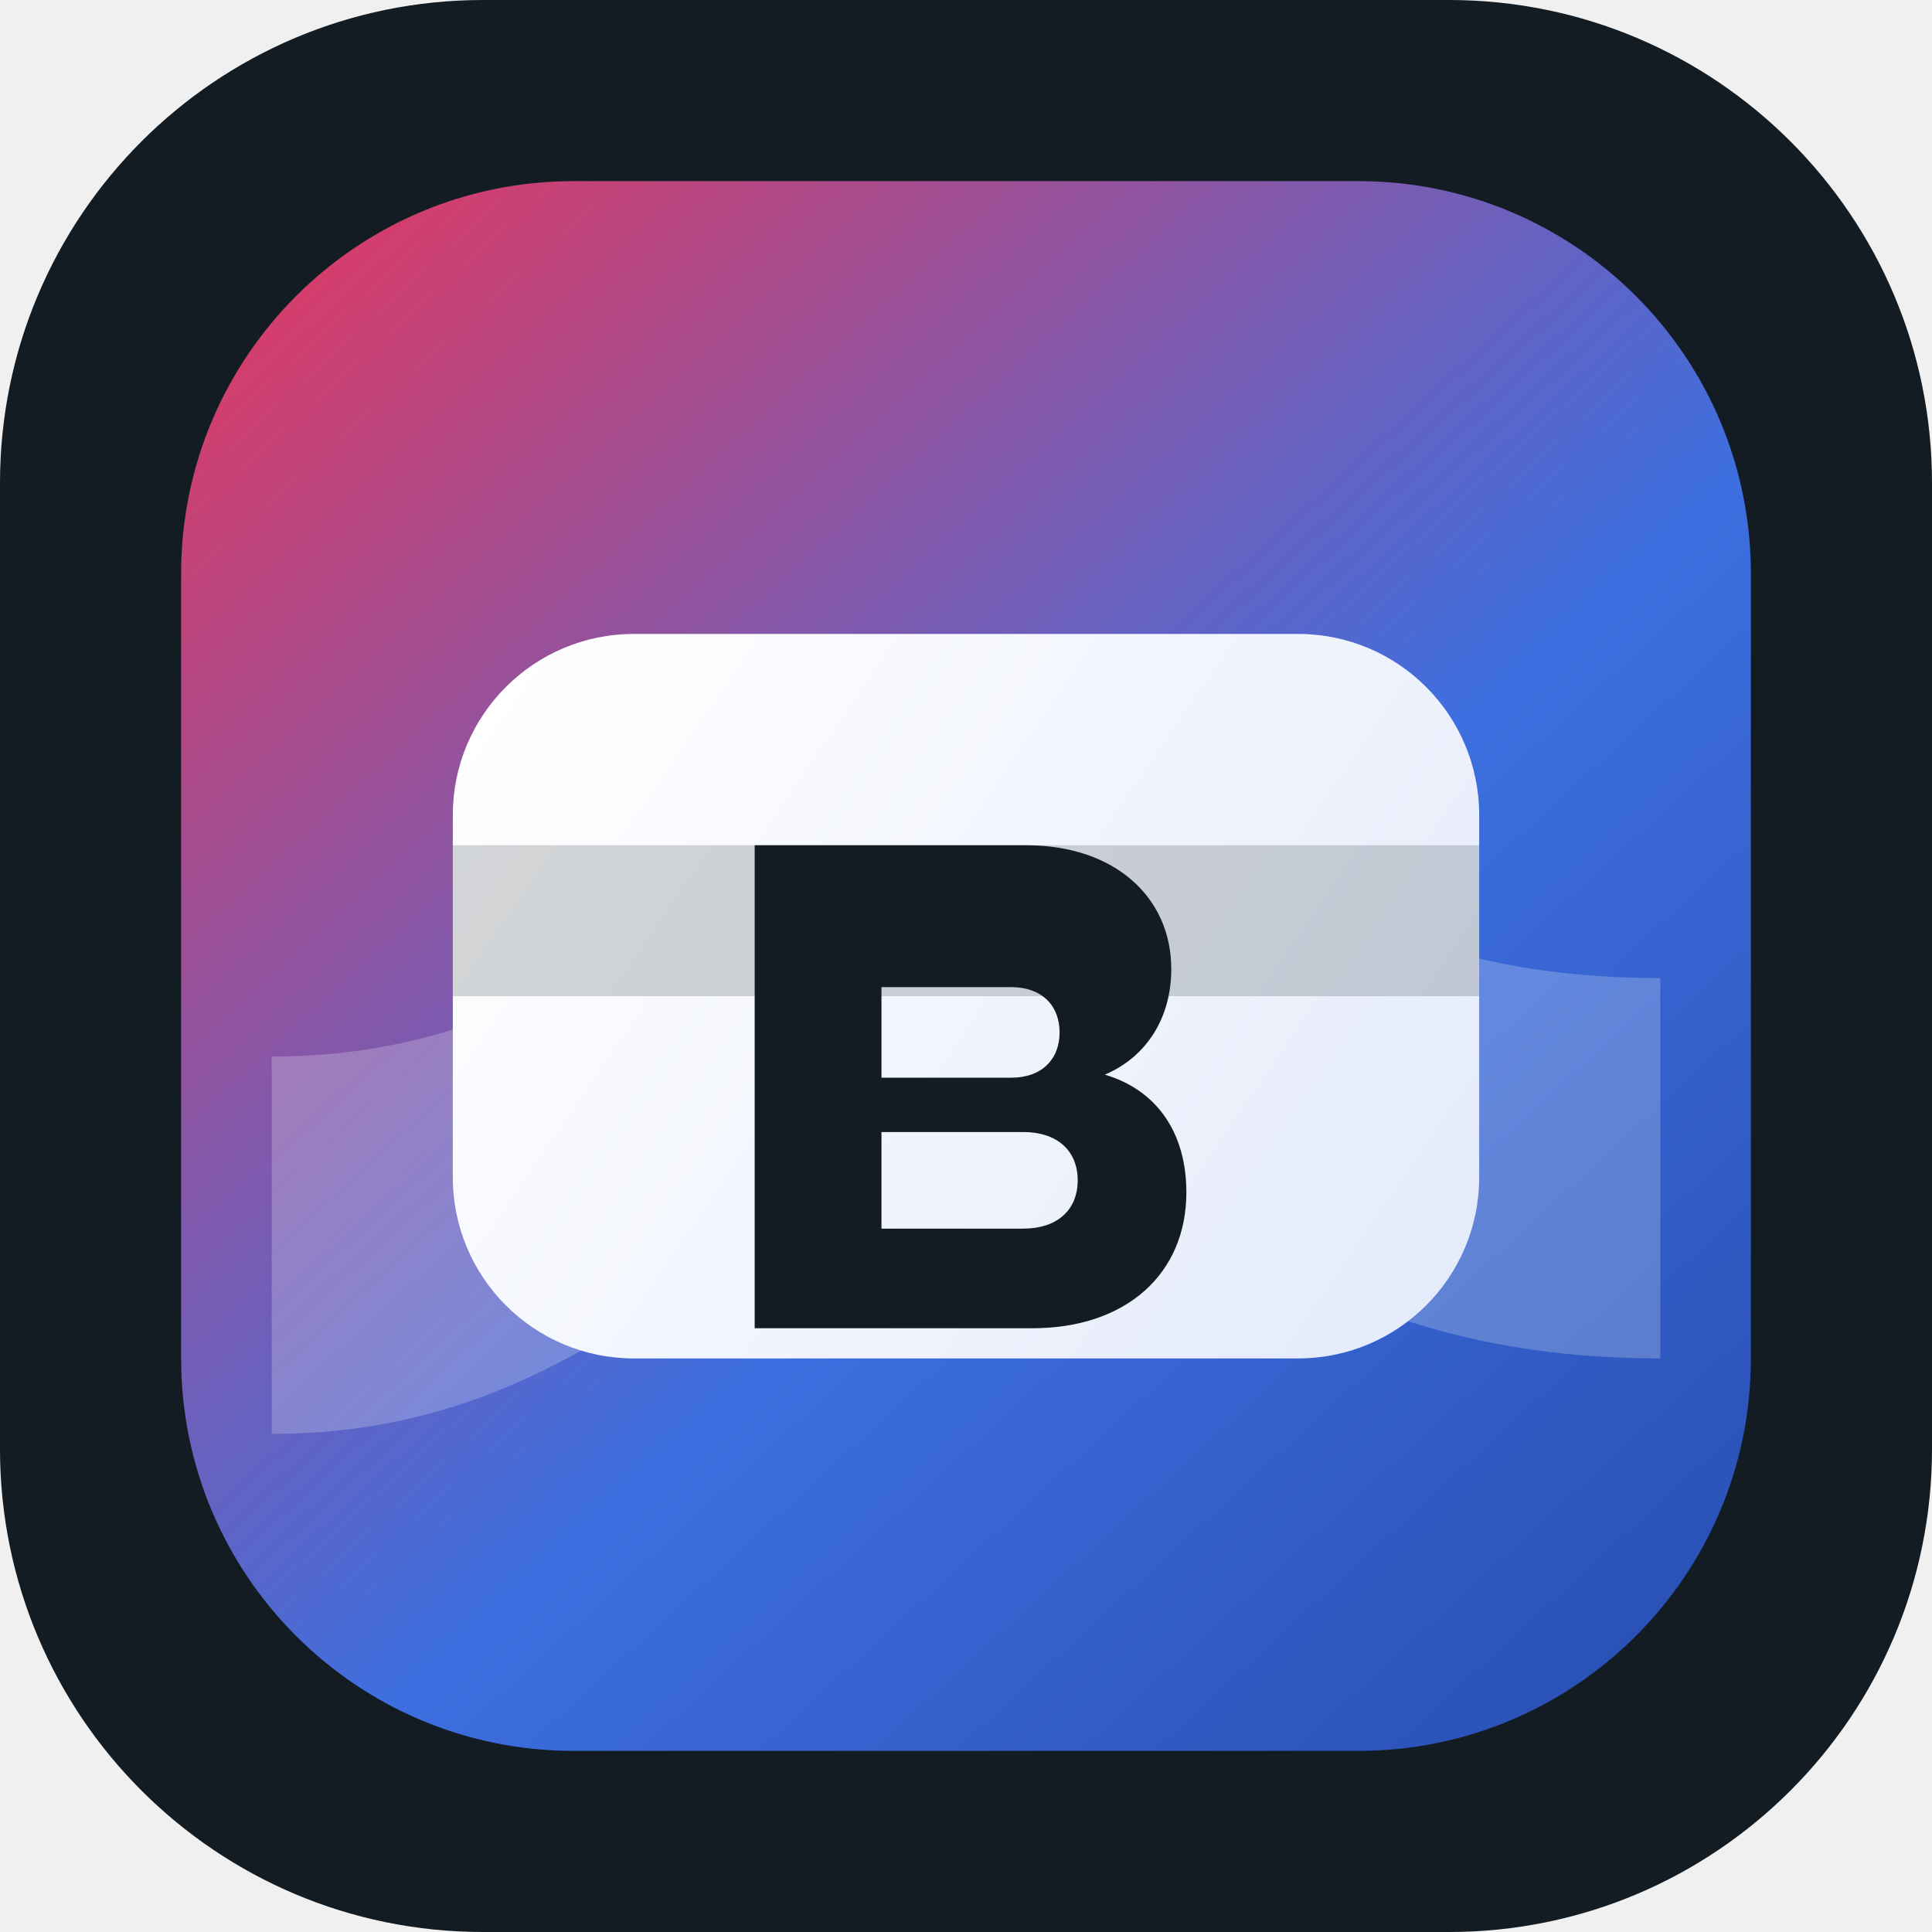
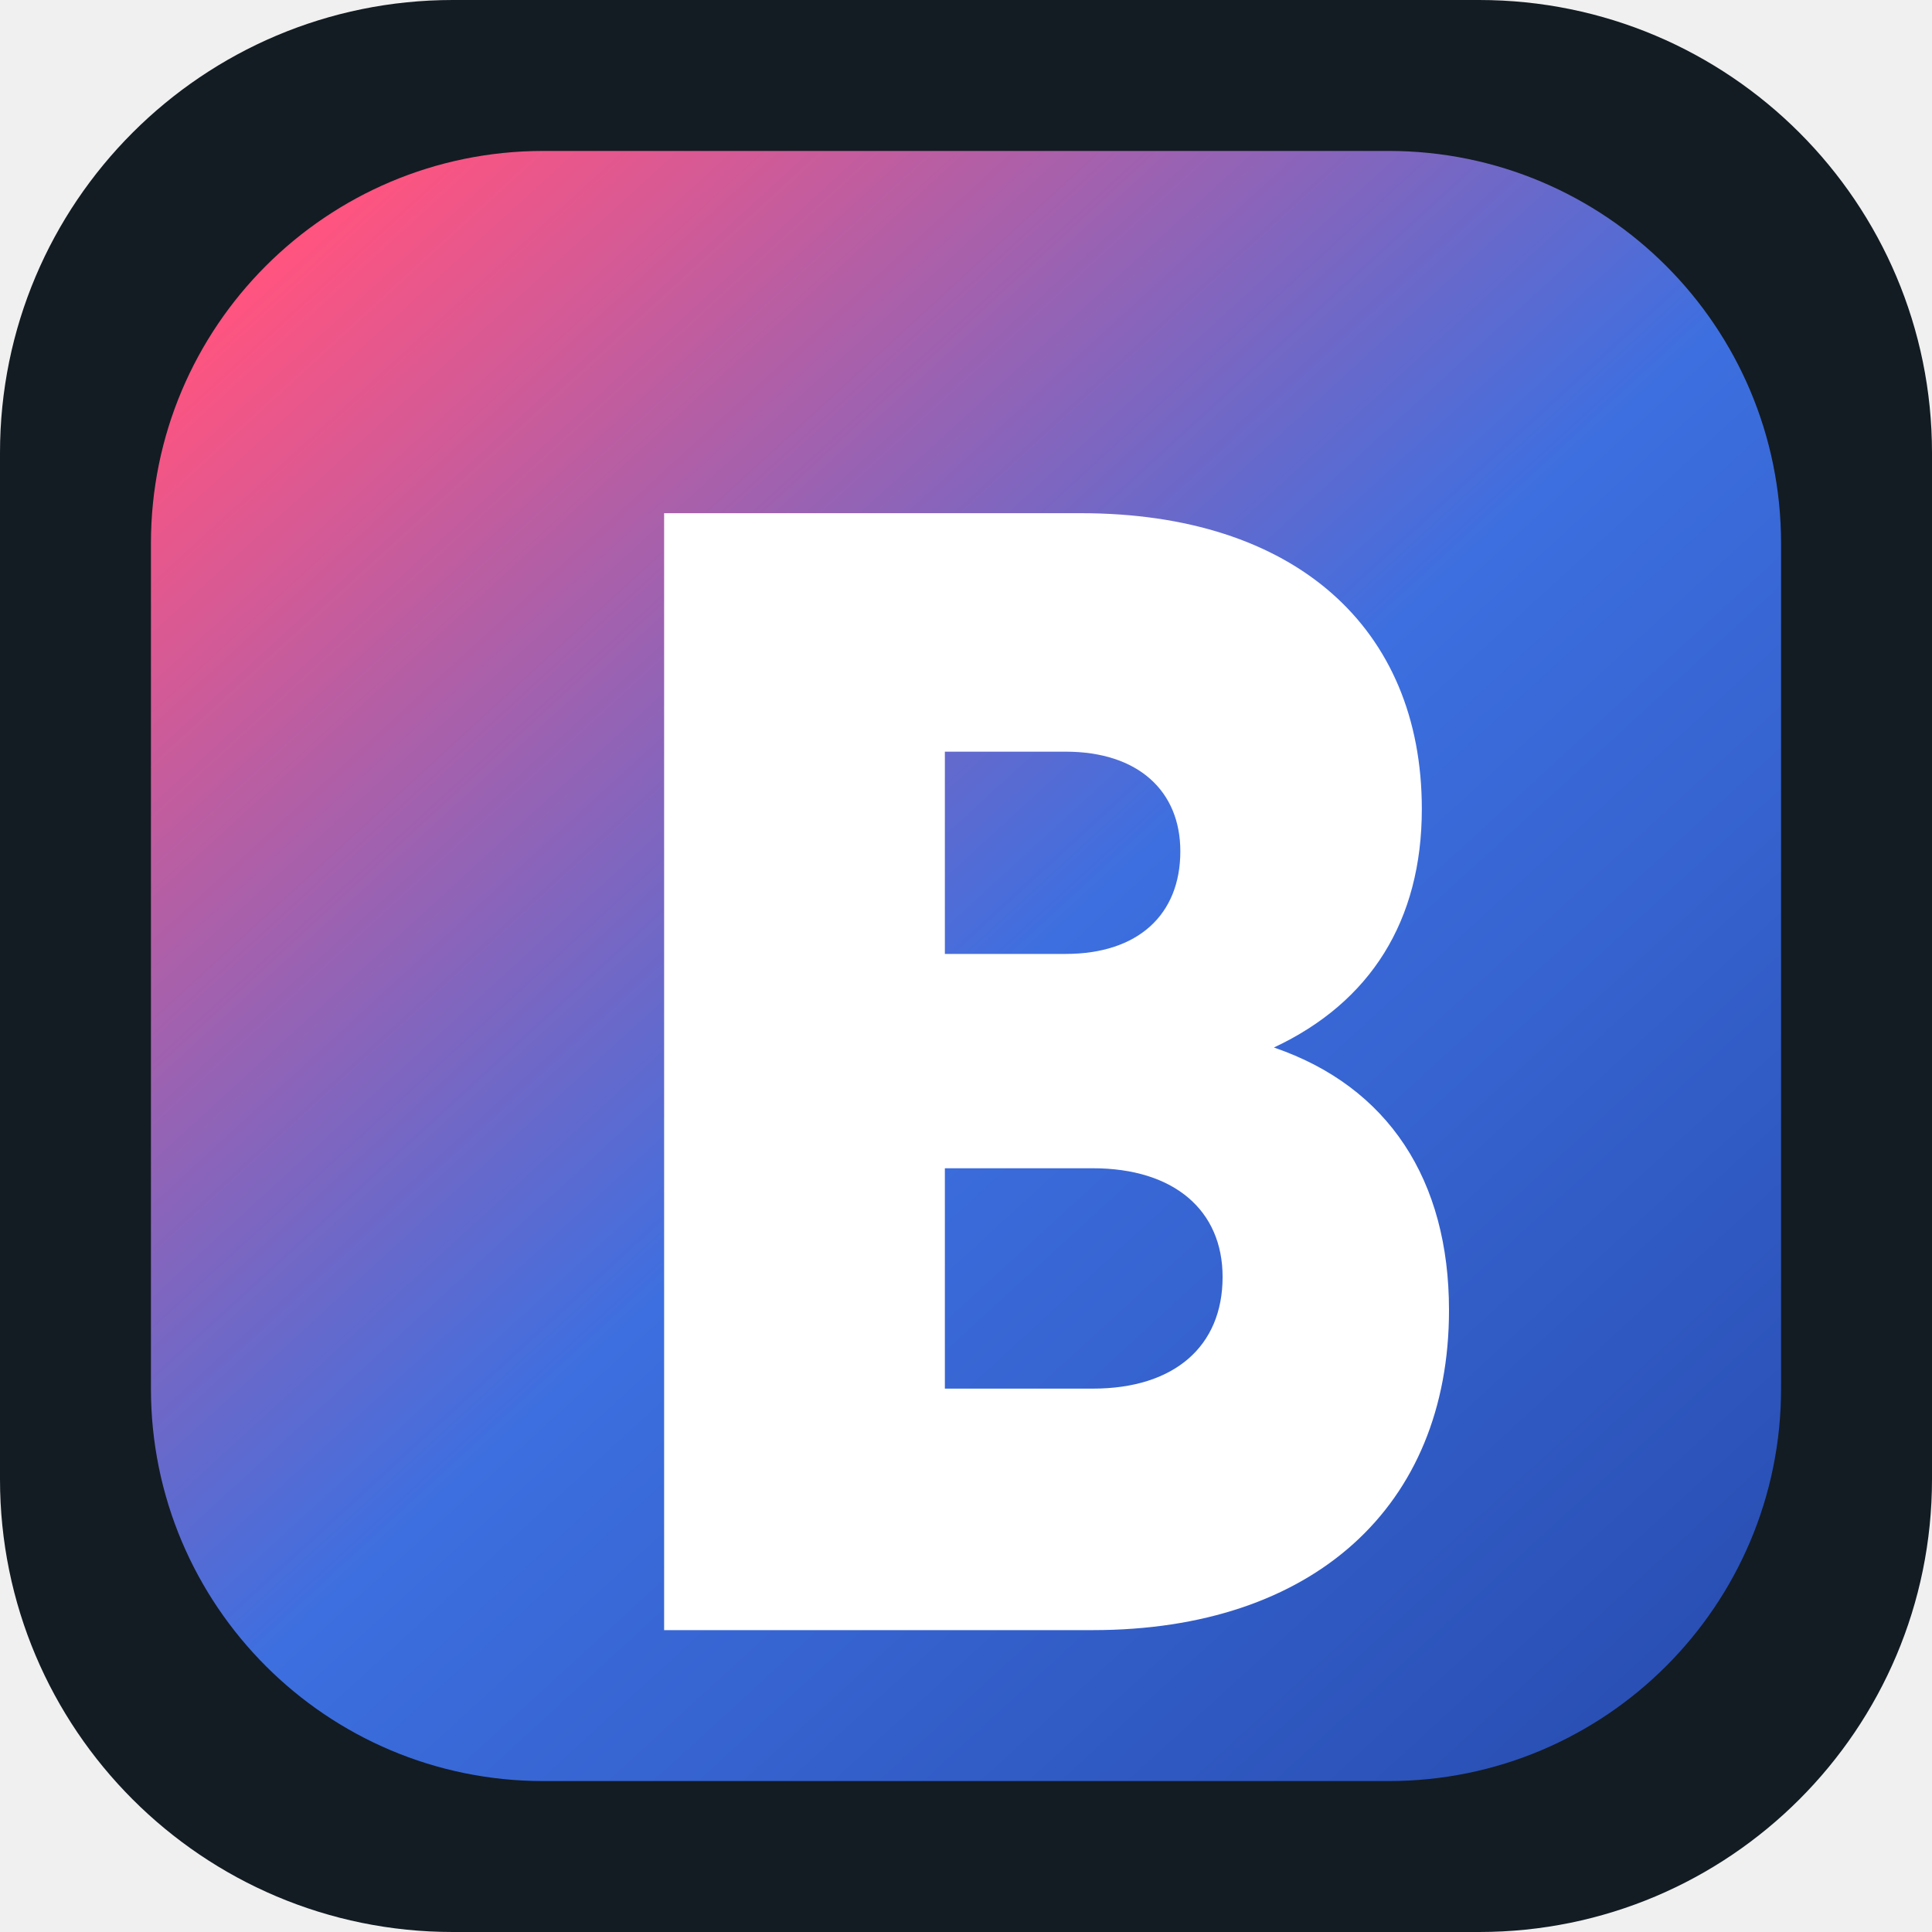
- <svg xmlns="http://www.w3.org/2000/svg" viewBox="0 0 64 64" role="img" aria-label="Buro Banking">
+ <svg xmlns="http://www.w3.org/2000/svg" viewBox="0 0 64 64" role="img" aria-label="Buro Bank">
  <defs>
-     <linearGradient id="bg" x1="10" x2="54" y1="8" y2="56" gradientUnits="userSpaceOnUse">
-       <stop offset="0" stop-color="#d83c68" />
-       <stop offset="0.58" stop-color="#3d6fe0" />
+     <linearGradient id="brand" x1="10" x2="54" y1="8" y2="56" gradientUnits="userSpaceOnUse">
+       <stop offset="0" stop-color="#ff5480" />
+       <stop offset="0.52" stop-color="#3d6fe0" />
      <stop offset="1" stop-color="#2a50b5" />
    </linearGradient>
-     <linearGradient id="card" x1="16" x2="48" y1="23" y2="45" gradientUnits="userSpaceOnUse">
-       <stop offset="0" stop-color="#ffffff" />
-       <stop offset="1" stop-color="#e3eafa" />
-     </linearGradient>
  </defs>
-   <rect width="64" height="64" rx="16" fill="#131c23" />
-   <rect x="6" y="6" width="52" height="52" rx="13" fill="url(#bg)" />
-   <path fill="#ffffff" fill-opacity="0.22" d="M9 35c11.3 0 15.3-8.6 24.2-8.6 8.1 0 10.3 6 21.8 6V45c-12 0-15.1-6.3-22-6.3-8.9 0-12.5 8.8-24 8.8V35Z" />
-   <rect x="15" y="21" width="34" height="24" rx="6" fill="url(#card)" />
-   <path fill="#131c23" fill-opacity="0.18" d="M15 28h34v5H15z" />
-   <path fill="#131c23" d="M25 37.5V28h9c2.9 0 4.8 1.7 4.8 4.1 0 1.6-.8 2.9-2.2 3.5 1.7.5 2.7 1.9 2.7 3.9 0 2.7-2 4.5-5.1 4.5H25v-6.5Zm4.2-1.8h4.3c1 0 1.6-.6 1.6-1.5s-.6-1.5-1.6-1.5h-4.3v3Zm0 5h4.7c1.1 0 1.8-.6 1.8-1.6s-.7-1.6-1.8-1.6h-4.7v3.2Z" />
+   <rect width="64" height="64" rx="15" fill="#131c23" />
+   <rect x="5" y="5" width="54" height="54" rx="13" fill="url(#brand)" />
+   <path fill="#ffffff" d="M22 17h13.8c7.1 0 11.3 3.8 11.3 9.8 0 3.7-1.7 6.4-4.9 7.9 3.8 1.3 5.8 4.4 5.8 8.7C48 49.9 43.5 54 36.2 54H22V17Zm9.3 14.6h4c2.4 0 3.8-1.3 3.8-3.4 0-2-1.4-3.3-3.8-3.3h-4v6.7Zm0 14.4h4.9c2.7 0 4.3-1.4 4.3-3.7 0-2.2-1.6-3.6-4.3-3.6h-4.9V46Z" />
</svg>
